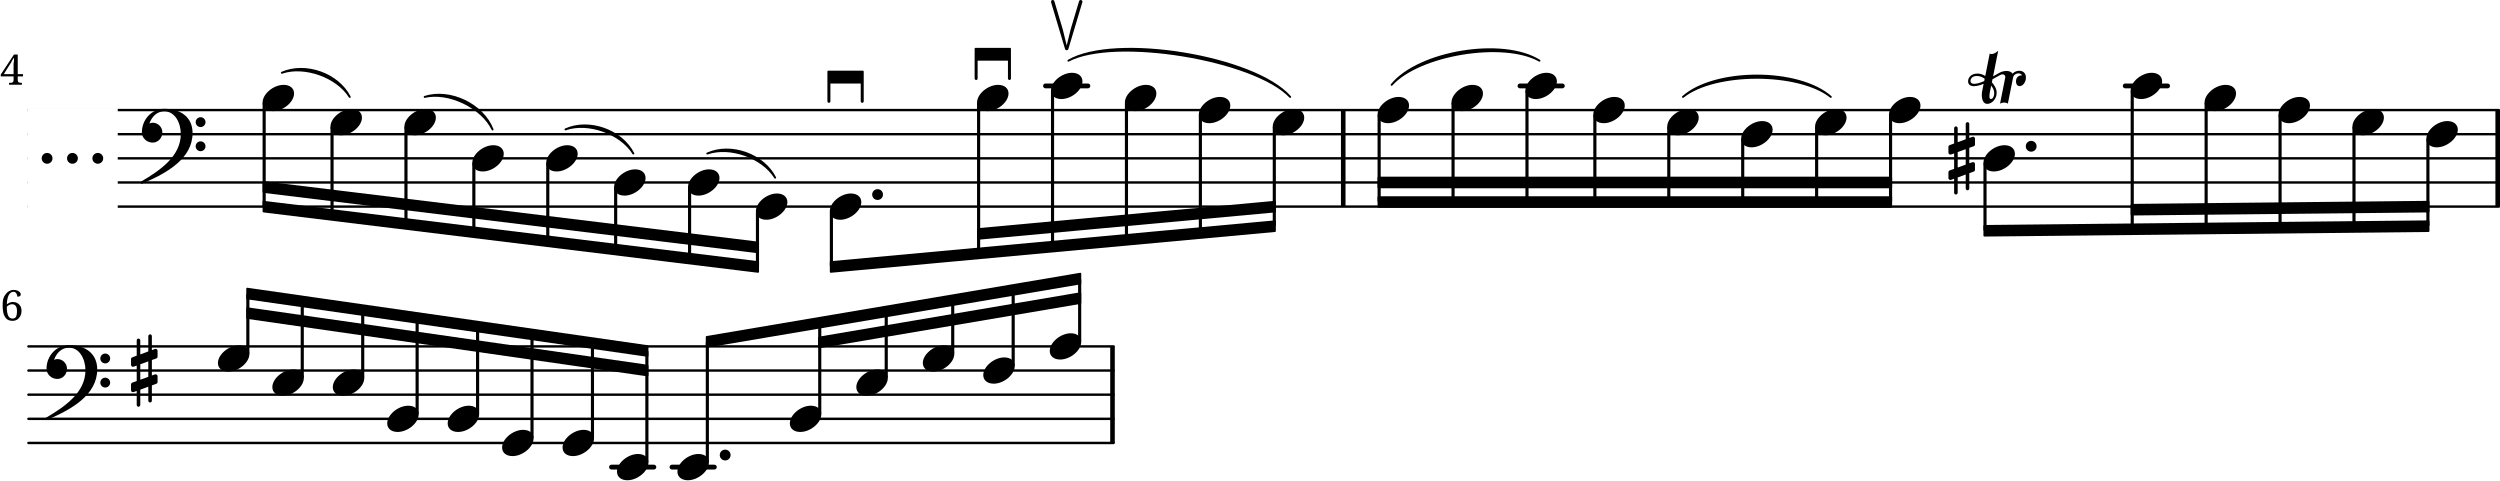
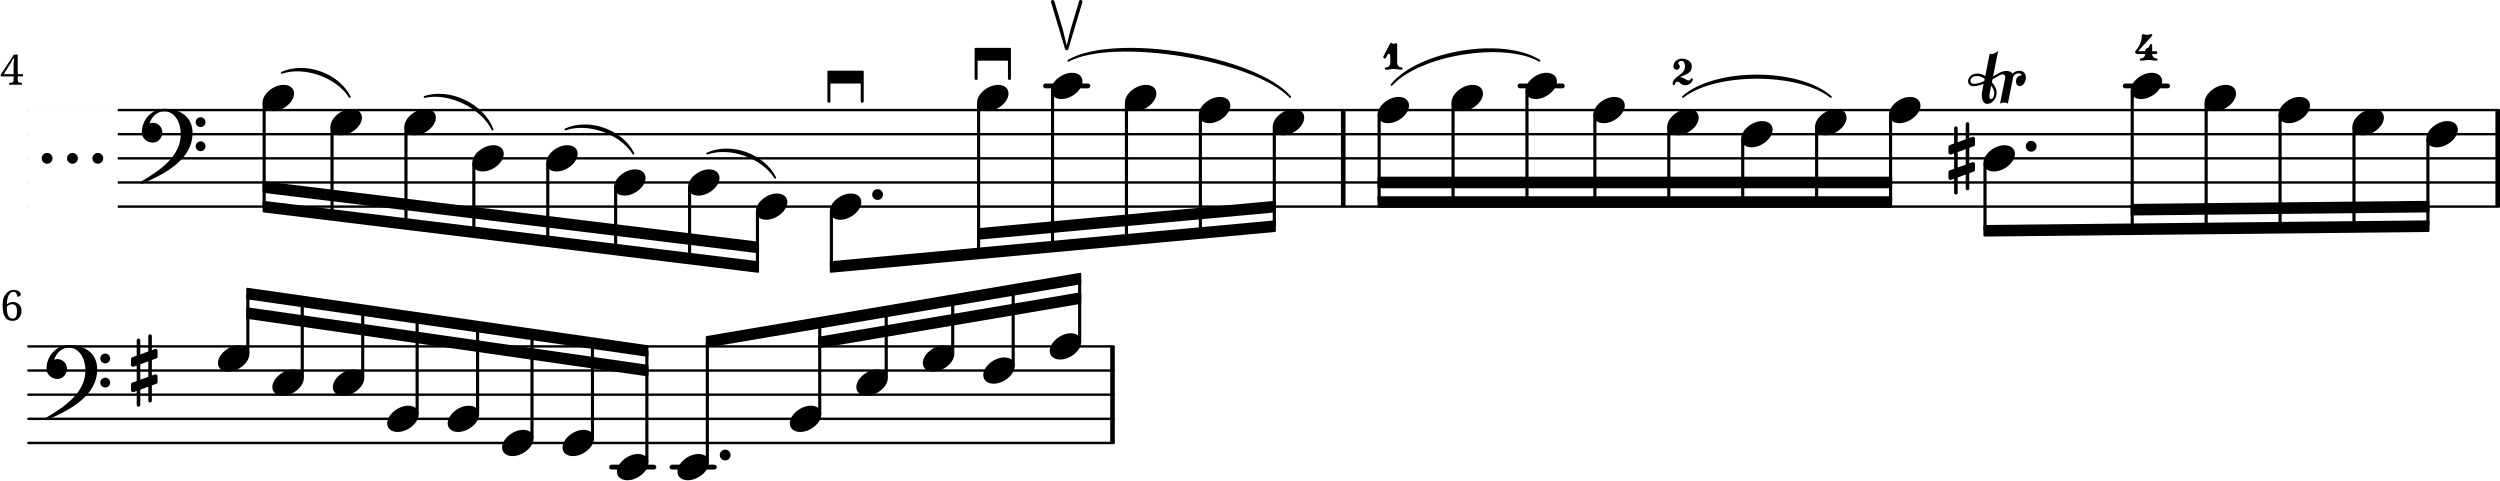
<svg xmlns="http://www.w3.org/2000/svg" version="1.2" width="181.98mm" height="34.96mm" viewBox="-1.127 -0 103.557 19.893">
  <style type="text/css">

tspan { white-space: pre; }

</style>
  <g transform="translate(0, 3.5584)">
    <rect x="86.805" y="-0.1" width="1.956" height="0.2" ry="0.1" fill="currentColor" />
  </g>
  <g transform="translate(0, 3.5584)">
    <rect x="61.734" y="-0.1" width="1.956" height="0.2" ry="0.1" fill="currentColor" />
  </g>
  <g transform="translate(0, 3.5584)">
    <rect x="42.081" y="-0.1" width="1.956" height="0.2" ry="0.1" fill="currentColor" />
  </g>
  <g transform="translate(54.4185, 6.5584)">
    <rect x="0" y="-2" width="0.19" height="4" ry="0" fill="currentColor" />
  </g>
  <g transform="translate(102.2399, 6.5584)">
    <rect x="0" y="-2" width="0.19" height="4" ry="0" fill="currentColor" />
  </g>
  <g transform="translate(0, 8.5584)">
    <line stroke-linejoin="round" stroke-linecap="round" stroke-width="0.1" stroke="currentColor" x1="0.05" y1="0" x2="102.38" y2="0" />
  </g>
  <g transform="translate(0, 7.5584)">
    <line stroke-linejoin="round" stroke-linecap="round" stroke-width="0.1" stroke="currentColor" x1="0.05" y1="0" x2="102.38" y2="0" />
  </g>
  <g transform="translate(0, 6.5584)">
    <line stroke-linejoin="round" stroke-linecap="round" stroke-width="0.1" stroke="currentColor" x1="0.05" y1="0" x2="102.38" y2="0" />
  </g>
  <g transform="translate(0, 5.5584)">
    <line stroke-linejoin="round" stroke-linecap="round" stroke-width="0.1" stroke="currentColor" x1="0.05" y1="0" x2="102.38" y2="0" />
  </g>
  <g transform="translate(0, 4.5584)">
    <line stroke-linejoin="round" stroke-linecap="round" stroke-width="0.1" stroke="currentColor" x1="0.05" y1="0" x2="102.38" y2="0" />
  </g>
  <g transform="translate(67.934, 5.0584)">
    <path transform="scale(0.004, -0.004)" d="M218 136c66 0 108 -36 108 -89c0 -89 -113 -183 -218 -183c-66 0 -108 36 -108 89c0 89 113 183 218 183z" fill="currentColor" />
  </g>
+   <g transform="translate(68.1593, 3.5279)">
+     <path transform="scale(0.0022, -0.0022)" d="M94 66c-60 0 -39 -66 -72 -66c-11 0 -22 7 -22 21c0 154 232 162 232 334c0 50 -17 102 -61 102c-33 0 -66 -14 -66 -44c0 -24 31 -37 31 -61c0 -34 -27 -61 -61 -61s-61 27 -61 61c0 84 72 148 157 148c98 0 190 -55 190 -145c0 -140 -131 -154 -225 -205 c85 -2 113 -61 165 -61c45 0 28 41 57 41c11 0 22 -8 22 -21c0 -29 -48 -109 -144 -109c-92 0 -96 66 -142 66z" fill="currentColor" />
+   </g>
  <g transform="translate(67.999, 6.5584)">
    <rect x="-0.065" y="-1.314" width="0.13" height="3.124" ry="0.04" fill="currentColor" />
  </g>
  <g transform="translate(70.9961, 5.5584)">
    <path transform="scale(0.004, -0.004)" d="M218 136c66 0 108 -36 108 -89c0 -89 -113 -183 -218 -183c-66 0 -108 36 -108 89c0 89 113 183 218 183z" fill="currentColor" />
  </g>
  <g transform="translate(71.0611, 6.5584)">
    <rect x="-0.065" y="-0.814" width="0.13" height="2.624" ry="0.04" fill="currentColor" />
  </g>
+   <g transform="translate(74.0581, 5.0584)">
+     <path transform="scale(0.004, -0.004)" d="M218 136c66 0 108 -36 108 -89c0 -89 -113 -183 -218 -183c-66 0 -108 36 -108 89c0 89 113 183 218 183z" fill="currentColor" />
+   </g>
+   <g transform="translate(74.1231, 6.5584)">
+     <rect x="-0.065" y="-1.314" width="0.13" height="3.124" ry="0.04" fill="currentColor" />
+   </g>
+   <g transform="translate(77.1202, 4.5584)">
+     <path transform="scale(0.004, -0.004)" d="M218 136c66 0 108 -36 108 -89c0 -89 -113 -183 -218 -183c-66 0 -108 36 -108 89c0 89 113 183 218 183z" fill="currentColor" />
+   </g>
+   <g transform="translate(77.1852, 6.5584)">
+     <rect x="-0.065" y="-1.814" width="0.13" height="3.624" ry="0.04" fill="currentColor" />
+   </g>
+   <g transform="translate(81.0323, 6.5584)">
+     <path transform="scale(0.004, -0.004)" d="M218 136c66 0 108 -36 108 -89c0 -89 -113 -183 -218 -183c-66 0 -108 36 -108 89c0 89 113 183 218 183z" fill="currentColor" />
+   </g>
+   <g transform="translate(81.6844, 4.2584)">
+     <path transform="scale(0.004, -0.004)" d="M-297 227c0 -15 8 -30 39 -30c10 0 46 2 103 28l5 24c-23 17 -50 29 -81 29c-51 0 -66 -31 -66 -51zM-26 104c0 -61 -47 -115 -98 -115c-39 0 -56 44 -56 91c0 14 1 28 4 41l15 76c-20 -8 -63 -25 -101 -25c-19 0 -60 6 -60 51c0 38 32 80 96 80c31 0 58 -10 82 -25 l46 232c6 -3 13 -5 20 -5c22 0 48 16 68 35l-53 -266l64 36c26 14 51 20 74 20c29 0 53 -10 64 -28c18 20 44 30 69 30c36 0 69 -22 69 -69c0 -49 -31 -90 -65 -90c-25 0 -38 22 -38 48c0 50 37 64 60 64h3c-8 14 -23 20 -38 20c-24 0 -50 -16 -55 -43l-54 -270 c-11 7 -24 11 -38 11s-29 -4 -43 -11l54 270v7c0 16 -12 26 -29 26c-7 0 -16 -3 -24 -7l-79 -44l-7 -31c27 -31 50 -67 50 -109zM-86 39c23 0 35 34 35 61c0 30 -14 55 -32 78l-5 -27c-4 -18 -13 -56 -13 -83c0 -17 4 -29 15 -29z" fill="currentColor" />
+   </g>
+   <g transform="translate(87.1305, 8.6857)">
+     <polygon stroke-linejoin="round" stroke-linecap="round" stroke-width="0.08" fill="currentColor" stroke="currentColor" points="12.338 -0.327 12.338 0.073 0.04 0.2 0.04 -0.2" />
+   </g>
+   <g transform="translate(81.0323, 9.5584)">
+     <polygon stroke-linejoin="round" stroke-linecap="round" stroke-width="0.08" fill="currentColor" stroke="currentColor" points="18.436 -0.39 18.436 0.01 0.04 0.2 0.04 -0.2" />
+   </g>
+   <g transform="translate(56.0007, 6.5584)">
+     <rect x="-0.065" y="-1.814" width="0.13" height="3.624" ry="0.04" fill="currentColor" />
+   </g>
+   <g transform="translate(81.0973, 6.5584)">
+     <rect x="-0.065" y="0.186" width="0.13" height="2.813" ry="0.04" fill="currentColor" />
+   </g>
+   <g transform="translate(58.9977, 4.0584)">
+     <path transform="scale(0.004, -0.004)" d="M218 136c66 0 108 -36 108 -89c0 -89 -113 -183 -218 -183c-66 0 -108 36 -108 89c0 89 113 183 218 183z" fill="currentColor" />
+   </g>
+   <g transform="translate(59.0627, 6.5584)">
+     <rect x="-0.065" y="-2.314" width="0.13" height="4.124" ry="0.04" fill="currentColor" />
+   </g>
+   <g transform="translate(62.0598, 3.5584)">
+     <path transform="scale(0.004, -0.004)" d="M218 136c66 0 108 -36 108 -89c0 -89 -113 -183 -218 -183c-66 0 -108 36 -108 89c0 89 113 183 218 183z" fill="currentColor" />
+   </g>
+   <g transform="translate(62.1248, 6.5584)">
+     <rect x="-0.065" y="-2.814" width="0.13" height="4.624" ry="0.04" fill="currentColor" />
+   </g>
+   <g transform="translate(64.8719, 4.5584)">
+     <path transform="scale(0.004, -0.004)" d="M218 136c66 0 108 -36 108 -89c0 -89 -113 -183 -218 -183c-66 0 -108 36 -108 89c0 89 113 183 218 183z" fill="currentColor" />
+   </g>
  <g transform="translate(64.9369, 6.5584)">
    <rect x="-0.065" y="-1.814" width="0.13" height="3.624" ry="0.04" fill="currentColor" />
  </g>
-   <g transform="translate(74.0581, 5.0584)">
-     <path transform="scale(0.004, -0.004)" d="M218 136c66 0 108 -36 108 -89c0 -89 -113 -183 -218 -183c-66 0 -108 36 -108 89c0 89 113 183 218 183z" fill="currentColor" />
-   </g>
-   <g transform="translate(74.1231, 6.5584)">
-     <rect x="-0.065" y="-1.314" width="0.13" height="3.124" ry="0.04" fill="currentColor" />
-   </g>
-   <g transform="translate(77.1202, 4.5584)">
-     <path transform="scale(0.004, -0.004)" d="M218 136c66 0 108 -36 108 -89c0 -89 -113 -183 -218 -183c-66 0 -108 36 -108 89c0 89 113 183 218 183z" fill="currentColor" />
-   </g>
-   <g transform="translate(77.1852, 6.5584)">
-     <rect x="-0.065" y="-1.814" width="0.13" height="3.624" ry="0.04" fill="currentColor" />
-   </g>
-   <g transform="translate(81.0323, 6.5584)">
-     <path transform="scale(0.004, -0.004)" d="M218 136c66 0 108 -36 108 -89c0 -89 -113 -183 -218 -183c-66 0 -108 36 -108 89c0 89 113 183 218 183z" fill="currentColor" />
-   </g>
-   <g transform="translate(81.6844, 4.2584)">
-     <path transform="scale(0.004, -0.004)" d="M-297 227c0 -15 8 -30 39 -30c10 0 46 2 103 28l5 24c-23 17 -50 29 -81 29c-51 0 -66 -31 -66 -51zM-26 104c0 -61 -47 -115 -98 -115c-39 0 -56 44 -56 91c0 14 1 28 4 41l15 76c-20 -8 -63 -25 -101 -25c-19 0 -60 6 -60 51c0 38 32 80 96 80c31 0 58 -10 82 -25 l46 232c6 -3 13 -5 20 -5c22 0 48 16 68 35l-53 -266l64 36c26 14 51 20 74 20c29 0 53 -10 64 -28c18 20 44 30 69 30c36 0 69 -22 69 -69c0 -49 -31 -90 -65 -90c-25 0 -38 22 -38 48c0 50 37 64 60 64h3c-8 14 -23 20 -38 20c-24 0 -50 -16 -55 -43l-54 -270 c-11 7 -24 11 -38 11s-29 -4 -43 -11l54 270v7c0 16 -12 26 -29 26c-7 0 -16 -3 -24 -7l-79 -44l-7 -31c27 -31 50 -67 50 -109zM-86 39c23 0 35 34 35 61c0 30 -14 55 -32 78l-5 -27c-4 -18 -13 -56 -13 -83c0 -17 4 -29 15 -29z" fill="currentColor" />
-   </g>
-   <g transform="translate(87.1305, 8.6857)">
-     <polygon stroke-linejoin="round" stroke-linecap="round" stroke-width="0.08" fill="currentColor" stroke="currentColor" points="12.338 -0.327 12.338 0.073 0.04 0.2 0.04 -0.2" />
-   </g>
-   <g transform="translate(81.0323, 9.5584)">
-     <polygon stroke-linejoin="round" stroke-linecap="round" stroke-width="0.08" fill="currentColor" stroke="currentColor" points="18.436 -0.39 18.436 0.01 0.04 0.2 0.04 -0.2" />
-   </g>
-   <g transform="translate(56.0007, 6.5584)">
-     <rect x="-0.065" y="-1.814" width="0.13" height="3.624" ry="0.04" fill="currentColor" />
-   </g>
-   <g transform="translate(82.7865, 6.0584)">
-     <path transform="scale(0.004, -0.004)" d="M0 0c0 31 25 56 56 56s56 -25 56 -56s-25 -56 -56 -56s-56 25 -56 56z" fill="currentColor" />
-   </g>
-   <g transform="translate(58.9977, 4.0584)">
-     <path transform="scale(0.004, -0.004)" d="M218 136c66 0 108 -36 108 -89c0 -89 -113 -183 -218 -183c-66 0 -108 36 -108 89c0 89 113 183 218 183z" fill="currentColor" />
-   </g>
-   <g transform="translate(59.0627, 6.5584)">
-     <rect x="-0.065" y="-2.314" width="0.13" height="4.124" ry="0.04" fill="currentColor" />
-   </g>
-   <g transform="translate(62.0598, 3.5584)">
-     <path transform="scale(0.004, -0.004)" d="M218 136c66 0 108 -36 108 -89c0 -89 -113 -183 -218 -183c-66 0 -108 36 -108 89c0 89 113 183 218 183z" fill="currentColor" />
-   </g>
-   <g transform="translate(62.1248, 6.5584)">
-     <rect x="-0.065" y="-2.814" width="0.13" height="4.624" ry="0.04" fill="currentColor" />
-   </g>
-   <g transform="translate(64.8719, 4.5584)">
-     <path transform="scale(0.004, -0.004)" d="M218 136c66 0 108 -36 108 -89c0 -89 -113 -183 -218 -183c-66 0 -108 36 -108 89c0 89 113 183 218 183z" fill="currentColor" />
-   </g>
  <g transform="translate(99.3788, 5.5584)">
    <path transform="scale(0.004, -0.004)" d="M218 136c66 0 108 -36 108 -89c0 -89 -113 -183 -218 -183c-66 0 -108 36 -108 89c0 89 113 183 218 183z" fill="currentColor" />
  </g>
  <g transform="translate(99.4438, 6.5584)">
    <rect x="-0.065" y="-0.814" width="0.13" height="3.625" ry="0.04" fill="currentColor" />
  </g>
+   <g transform="translate(96.3818, 6.5584)">
+     <rect x="-0.065" y="-1.314" width="0.13" height="4.156" ry="0.04" fill="currentColor" />
+   </g>
  <g transform="translate(9.75, 6.5584)">
    <path stroke-width="0.08" stroke-linejoin="round" stroke-linecap="round" stroke="currentColor" fill="currentColor" d="M0.798 -3.545C1.775 -3.977 3.125 -3.497 3.61 -2.545L3.61 -2.545C3.085 -3.384 1.735 -3.864 0.798 -3.545z" />
  </g>
  <g transform="translate(15.6241, 6.5584)">
    <path stroke-width="0.08" stroke-linejoin="round" stroke-linecap="round" stroke="currentColor" fill="currentColor" d="M0.84 -2.545C1.894 -2.882 3.256 -2.228 3.652 -1.195L3.652 -1.195C3.204 -2.12 1.842 -2.774 0.84 -2.545z" />
  </g>
  <g transform="translate(21.4983, 6.5584)">
    <path stroke-width="0.08" stroke-linejoin="round" stroke-linecap="round" stroke="currentColor" fill="currentColor" d="M0.798 -1.199C1.775 -1.64 3.125 -1.16 3.61 -0.199L3.61 -0.199C3.085 -1.046 1.735 -1.526 0.798 -1.199z" />
  </g>
  <g transform="translate(27.3725, 6.5584)">
    <path stroke-width="0.08" stroke-linejoin="round" stroke-linecap="round" stroke="currentColor" fill="currentColor" d="M0.798 -0.199C1.775 -0.64 3.125 -0.16 3.61 0.801L3.61 0.801C3.085 -0.046 1.735 -0.526 0.798 -0.199z" />
  </g>
  <g transform="translate(9.75, 7.7484)">
    <polygon stroke-linejoin="round" stroke-linecap="round" stroke-width="0.08" fill="currentColor" stroke="currentColor" points="20.524 2.3 20.524 2.7 0.04 0.2 0.04 -0.2" />
  </g>
  <g transform="translate(9.75, 8.5584)">
    <polygon stroke-linejoin="round" stroke-linecap="round" stroke-width="0.08" fill="currentColor" stroke="currentColor" points="20.524 2.3 20.524 2.7 0.04 0.2 0.04 -0.2" />
  </g>
  <g transform="translate(42.4069, 6.5584)">
    <path stroke-width="0.08" stroke-linejoin="round" stroke-linecap="round" stroke="currentColor" fill="currentColor" d="M0.722 -4.045C2.644 -5.173 8.445 -4.225 9.908 -2.545L9.908 -2.545C8.426 -4.107 2.625 -5.054 0.722 -4.045z" />
  </g>
  <g transform="translate(55.9357, 6.5584)">
    <path stroke-width="0.08" stroke-linejoin="round" stroke-linecap="round" stroke="currentColor" fill="currentColor" d="M0.582 -3.045C1.708 -4.429 5.199 -5 6.706 -4.045L6.706 -4.045C5.218 -4.881 1.727 -4.311 0.582 -3.045z" />
  </g>
  <g transform="translate(39.3448, 9.6906)">
    <polygon stroke-linejoin="round" stroke-linecap="round" stroke-width="0.08" fill="currentColor" stroke="currentColor" points="12.338 -1.332 12.338 -0.932 0.04 0.2 0.04 -0.2" />
  </g>
  <g transform="translate(33.2466, 11.0584)">
    <polygon stroke-linejoin="round" stroke-linecap="round" stroke-width="0.08" fill="currentColor" stroke="currentColor" points="18.436 -1.89 18.436 -1.49 0.04 0.2 0.04 -0.2" />
  </g>
  <g transform="translate(67.934, 6.5584)">
    <path stroke-width="0.08" stroke-linejoin="round" stroke-linecap="round" stroke="currentColor" fill="currentColor" d="M0.652 -2.545C1.974 -3.722 5.454 -3.722 6.776 -2.545L6.776 -2.545C5.454 -3.602 1.974 -3.602 0.652 -2.545z" />
  </g>
  <g transform="translate(55.9357, 7.5584)">
    <polygon stroke-linejoin="round" stroke-linecap="round" stroke-width="0.08" fill="currentColor" stroke="currentColor" points="21.274 -0.2 21.274 0.2 0.04 0.2 0.04 -0.2" />
  </g>
  <g transform="translate(55.9357, 8.3684)">
    <polygon stroke-linejoin="round" stroke-linecap="round" stroke-width="0.08" fill="currentColor" stroke="currentColor" points="21.274 -0.2 21.274 0.2 0.04 0.2 0.04 -0.2" />
  </g>
-   <g transform="translate(81.0973, 6.5584)">
-     <rect x="-0.065" y="0.186" width="0.13" height="2.813" ry="0.04" fill="currentColor" />
-   </g>
  <g transform="translate(79.5823, 6.5584)">
    <path transform="scale(0.004, -0.004)" d="M0 119c0 8 5 15 13 18l46 17v158c0 10 8 19 18 19s19 -9 19 -19v-145l83 31v158c0 10 9 19 19 19s18 -9 18 -19v-145l32 12c2 1 5 1 7 1c11 0 20 -9 20 -20v-60c0 -8 -5 -16 -13 -19l-46 -16v-160l32 11c2 1 5 1 7 1c11 0 20 -9 20 -20v-60c0 -8 -5 -15 -13 -18l-46 -17 v-158c0 -10 -8 -19 -18 -19s-19 9 -19 19v145l-83 -31v-158c0 -10 -9 -19 -19 -19s-18 9 -18 19v145l-32 -12c-2 -1 -5 -1 -7 -1c-11 0 -20 9 -20 20v60c0 8 5 16 13 19l46 16v160l-32 -11c-2 -1 -5 -1 -7 -1c-11 0 -20 9 -20 20v60zM179 95l-83 -30v-160l83 30v160z" fill="currentColor" />
  </g>
  <g transform="translate(87.1305, 3.5584)">
    <path transform="scale(0.004, -0.004)" d="M218 136c66 0 108 -36 108 -89c0 -89 -113 -183 -218 -183c-66 0 -108 36 -108 89c0 89 113 183 218 183z" fill="currentColor" />
  </g>
+   <g transform="translate(87.3217, 2.5134)">
+     <path transform="scale(0.0022, -0.0022)" d="M148 501c10 0 41 -15 72 -15c32 0 63 15 76 15c15 0 26 -11 26 -21c0 -4 -1 -7 -4 -10l-264 -291h134v4c0 60 50 41 75 85c7 11 8 24 14 36c3 7 10 10 17 10c11 0 24 -8 24 -25v-110h70c18 0 27 -14 27 -27s-9 -27 -27 -27h-70c2 -45 36 -82 80 -82c14 0 22 -10 22 -21 s-8 -22 -22 -22c-49 0 -96 14 -145 14s-97 -14 -146 -14c-14 0 -21 11 -21 22s7 21 21 21c44 0 79 37 81 82h-134c-43 0 -57 25 -57 42c0 5 1 10 3 12c73 81 123 182 123 291c0 17 11 31 25 31z" fill="currentColor" />
+   </g>
  <g transform="translate(87.1955, 6.5584)">
    <rect x="-0.065" y="-2.814" width="0.13" height="5.75" ry="0.04" fill="currentColor" />
  </g>
+   <g transform="translate(82.7865, 6.0584)">
+     <path transform="scale(0.004, -0.004)" d="M0 0c0 31 25 56 56 56s56 -25 56 -56s-25 -56 -56 -56s-56 25 -56 56z" fill="currentColor" />
+   </g>
  <g transform="translate(90.1926, 4.0584)">
    <path transform="scale(0.004, -0.004)" d="M218 136c66 0 108 -36 108 -89c0 -89 -113 -183 -218 -183c-66 0 -108 36 -108 89c0 89 113 183 218 183z" fill="currentColor" />
  </g>
  <g transform="translate(90.2576, 6.5584)">
    <rect x="-0.065" y="-2.314" width="0.13" height="5.219" ry="0.04" fill="currentColor" />
  </g>
  <g transform="translate(93.2547, 4.5584)">
    <path transform="scale(0.004, -0.004)" d="M218 136c66 0 108 -36 108 -89c0 -89 -113 -183 -218 -183c-66 0 -108 36 -108 89c0 89 113 183 218 183z" fill="currentColor" />
  </g>
  <g transform="translate(93.3197, 6.5584)">
    <rect x="-0.065" y="-1.814" width="0.13" height="4.688" ry="0.04" fill="currentColor" />
  </g>
  <g transform="translate(96.3168, 5.0584)">
    <path transform="scale(0.004, -0.004)" d="M218 136c66 0 108 -36 108 -89c0 -89 -113 -183 -218 -183c-66 0 -108 36 -108 89c0 89 113 183 218 183z" fill="currentColor" />
  </g>
-   <g transform="translate(96.3818, 6.5584)">
-     <rect x="-0.065" y="-1.314" width="0.13" height="4.156" ry="0.04" fill="currentColor" />
-   </g>
-   <g transform="translate(24.3104, 7.5584)">
-     <path transform="scale(0.004, -0.004)" d="M218 136c66 0 108 -36 108 -89c0 -89 -113 -183 -218 -183c-66 0 -108 36 -108 89c0 89 113 183 218 183z" fill="currentColor" />
+   <g transform="translate(24.3754, 6.5584)">
+     <rect x="-0.065" y="1.186" width="0.13" height="2.592" ry="0.04" fill="currentColor" />
  </g>
  <g transform="translate(18.4362, 6.5584)">
    <path transform="scale(0.004, -0.004)" d="M218 136c66 0 108 -36 108 -89c0 -89 -113 -183 -218 -183c-66 0 -108 36 -108 89c0 89 113 183 218 183z" fill="currentColor" />
  </g>
  <g transform="translate(18.5012, 6.5584)">
    <rect x="-0.065" y="0.186" width="0.13" height="2.878" ry="0.04" fill="currentColor" />
  </g>
  <g transform="translate(21.4983, 6.5584)">
    <path transform="scale(0.004, -0.004)" d="M218 136c66 0 108 -36 108 -89c0 -89 -113 -183 -218 -183c-66 0 -108 36 -108 89c0 89 113 183 218 183z" fill="currentColor" />
  </g>
  <g transform="translate(21.5633, 6.5584)">
    <rect x="-0.065" y="0.186" width="0.13" height="3.25" ry="0.04" fill="currentColor" />
  </g>
-   <g transform="translate(24.3754, 6.5584)">
-     <rect x="-0.065" y="1.186" width="0.13" height="2.592" ry="0.04" fill="currentColor" />
+   <g transform="translate(24.3104, 7.5584)">
+     <path transform="scale(0.004, -0.004)" d="M218 136c66 0 108 -36 108 -89c0 -89 -113 -183 -218 -183c-66 0 -108 36 -108 89c0 89 113 183 218 183z" fill="currentColor" />
  </g>
  <g transform="translate(27.3725, 7.5584)">
    <path transform="scale(0.004, -0.004)" d="M218 136c66 0 108 -36 108 -89c0 -89 -113 -183 -218 -183c-66 0 -108 36 -108 89c0 89 113 183 218 183z" fill="currentColor" />
  </g>
  <g transform="translate(27.4375, 6.5584)">
    <rect x="-0.065" y="1.186" width="0.13" height="2.964" ry="0.04" fill="currentColor" />
-   </g>
-   <g transform="translate(55.9357, 4.5584)">
-     <path transform="scale(0.004, -0.004)" d="M218 136c66 0 108 -36 108 -89c0 -89 -113 -183 -218 -183c-66 0 -108 36 -108 89c0 89 113 183 218 183z" fill="currentColor" />
  </g>
  <g transform="translate(30.1845, 8.5584)">
    <path transform="scale(0.004, -0.004)" d="M218 136c66 0 108 -36 108 -89c0 -89 -113 -183 -218 -183c-66 0 -108 36 -108 89c0 89 113 183 218 183z" fill="currentColor" />
  </g>
  <g transform="translate(30.2495, 6.5584)">
    <rect x="-0.065" y="2.186" width="0.13" height="2.306" ry="0.04" fill="currentColor" />
  </g>
  <g transform="translate(9.75, 4.0584)">
    <path transform="scale(0.004, -0.004)" d="M218 136c66 0 108 -36 108 -89c0 -89 -113 -183 -218 -183c-66 0 -108 36 -108 89c0 89 113 183 218 183z" fill="currentColor" />
  </g>
  <g color="rgb(100%, 100%, 100%)">
    <g transform="translate(0, 6.5584)">
      <rect x="0" y="-2.081" width="3.75" height="4.162" ry="0" fill="currentColor" />
    </g>
  </g>
  <g transform="translate(0.6, 6.5584)">
    <path transform="scale(0.004, -0.004)" d="M0 0c0 31 25 56 56 56s56 -25 56 -56s-25 -56 -56 -56s-56 25 -56 56z" fill="currentColor" />
  </g>
  <g transform="translate(1.65, 6.5584)">
    <path transform="scale(0.004, -0.004)" d="M0 0c0 31 25 56 56 56s56 -25 56 -56s-25 -56 -56 -56s-56 25 -56 56z" fill="currentColor" />
  </g>
  <g transform="translate(2.7, 6.5584)">
    <path transform="scale(0.004, -0.004)" d="M0 0c0 31 25 56 56 56s56 -25 56 -56s-25 -56 -56 -56s-56 25 -56 56z" fill="currentColor" />
  </g>
  <g transform="translate(4.75, 5.5584)">
    <path transform="scale(0.004, -0.004)" d="M557 -125c0 28 23 51 51 51s51 -23 51 -51s-23 -51 -51 -51s-51 23 -51 51zM557 125c0 28 23 51 51 51s51 -23 51 -51s-23 -51 -51 -51s-51 23 -51 51zM232 263c172 0 293 -88 293 -251c0 -263 -263 -414 -516 -521c-3 -3 -6 -4 -9 -4c-7 0 -13 6 -13 13c0 3 1 6 4 9 c202 118 412 265 412 493c0 120 -63 235 -171 235c-74 0 -129 -54 -154 -126c11 5 22 8 34 8c55 0 100 -45 100 -100c0 -58 -44 -106 -100 -106c-60 0 -112 47 -112 106c0 133 102 244 232 244z" fill="currentColor" />
  </g>
  <g transform="translate(9.815, 6.5584)">
    <rect x="-0.065" y="-2.314" width="0.13" height="4.322" ry="0.04" fill="currentColor" />
  </g>
  <g transform="translate(-1.1267, 3.5084)">
    <text font-family="serif" font-size="1.746" text-anchor="start" fill="currentColor">
      <tspan>4</tspan>
    </text>
  </g>
  <g transform="translate(12.5621, 5.0584)">
    <path transform="scale(0.004, -0.004)" d="M218 136c66 0 108 -36 108 -89c0 -89 -113 -183 -218 -183c-66 0 -108 36 -108 89c0 89 113 183 218 183z" fill="currentColor" />
  </g>
  <g transform="translate(12.6271, 6.5584)">
    <rect x="-0.065" y="-1.314" width="0.13" height="3.664" ry="0.04" fill="currentColor" />
  </g>
  <g transform="translate(15.6241, 5.0584)">
    <path transform="scale(0.004, -0.004)" d="M218 136c66 0 108 -36 108 -89c0 -89 -113 -183 -218 -183c-66 0 -108 36 -108 89c0 89 113 183 218 183z" fill="currentColor" />
  </g>
  <g transform="translate(15.6891, 6.5584)">
    <rect x="-0.065" y="-1.314" width="0.13" height="4.036" ry="0.04" fill="currentColor" />
  </g>
+   <g transform="translate(48.5311, 4.5584)">
+     <path transform="scale(0.004, -0.004)" d="M218 136c66 0 108 -36 108 -89c0 -89 -113 -183 -218 -183c-66 0 -108 36 -108 89c0 89 113 183 218 183z" fill="currentColor" />
+   </g>
  <g transform="translate(42.4069, 3.5584)">
    <path transform="scale(0.004, -0.004)" d="M218 136c66 0 108 -36 108 -89c0 -89 -113 -183 -218 -183c-66 0 -108 36 -108 89c0 89 113 183 218 183z" fill="currentColor" />
  </g>
  <g transform="translate(43.059, 2.08)">
    <path transform="scale(0.004, -0.004)" d="M128 508c2 7 9 12 17 12c10 0 18 -7 18 -17c0 -2 -1 -4 -1 -6l-145 -485c-2 -7 -9 -12 -17 -12s-15 5 -17 12l-145 485v6c0 10 7 17 17 17c8 0 15 -5 17 -12l88 -295l40 -164l40 164z" fill="currentColor" />
  </g>
  <g transform="translate(42.4719, 6.5584)">
    <rect x="-0.065" y="-2.814" width="0.13" height="6.47" ry="0.04" fill="currentColor" />
  </g>
  <g transform="translate(45.469, 4.0584)">
    <path transform="scale(0.004, -0.004)" d="M218 136c66 0 108 -36 108 -89c0 -89 -113 -183 -218 -183c-66 0 -108 36 -108 89c0 89 113 183 218 183z" fill="currentColor" />
  </g>
  <g transform="translate(45.534, 6.5584)">
    <rect x="-0.065" y="-2.314" width="0.13" height="5.69" ry="0.04" fill="currentColor" />
  </g>
-   <g transform="translate(48.5311, 4.5584)">
-     <path transform="scale(0.004, -0.004)" d="M218 136c66 0 108 -36 108 -89c0 -89 -113 -183 -218 -183c-66 0 -108 36 -108 89c0 89 113 183 218 183z" fill="currentColor" />
-   </g>
  <g transform="translate(48.5961, 6.5584)">
    <rect x="-0.065" y="-1.814" width="0.13" height="4.91" ry="0.04" fill="currentColor" />
  </g>
  <g transform="translate(51.5932, 5.0584)">
    <path transform="scale(0.004, -0.004)" d="M218 136c66 0 108 -36 108 -89c0 -89 -113 -183 -218 -183c-66 0 -108 36 -108 89c0 89 113 183 218 183z" fill="currentColor" />
  </g>
  <g transform="translate(51.6582, 6.5584)">
    <rect x="-0.065" y="-1.314" width="0.13" height="4.13" ry="0.04" fill="currentColor" />
  </g>
+   <g transform="translate(55.9357, 4.5584)">
+     <path transform="scale(0.004, -0.004)" d="M218 136c66 0 108 -36 108 -89c0 -89 -113 -183 -218 -183c-66 0 -108 36 -108 89c0 89 113 183 218 183z" fill="currentColor" />
+   </g>
+   <g transform="translate(56.1781, 2.8863)">
+     <path transform="scale(0.0022, -0.0022)" d="M194 486c16 0 29 15 41 15c13 0 24 -13 24 -31v-341c0 -47 35 -86 81 -86c14 0 21 -10 21 -21s-7 -22 -21 -22c-49 0 -97 14 -146 14s-96 -14 -145 -14c-14 0 -22 11 -22 22s8 21 22 21c46 0 80 39 80 86v137c0 23 -16 35 -30 35c-7 0 -13 -4 -17 -11l-34 -65 c-5 -10 -14 -15 -23 -15c-14 0 -28 12 -28 27c0 4 1 8 3 13l129 250c2 4 7 6 11 6c18 0 37 -20 54 -20z" fill="currentColor" />
+   </g>
+   <g transform="translate(33.3116, 6.5584)">
+     <rect x="-0.065" y="2.186" width="0.13" height="2.308" ry="0.04" fill="currentColor" />
+   </g>
+   <g transform="translate(39.3448, 4.0584)">
+     <path transform="scale(0.004, -0.004)" d="M218 136c66 0 108 -36 108 -89c0 -89 -113 -183 -218 -183c-66 0 -108 36 -108 89c0 89 113 183 218 183z" fill="currentColor" />
+   </g>
  <g transform="translate(35.0008, 8.0584)">
    <path transform="scale(0.004, -0.004)" d="M0 0c0 31 25 56 56 56s56 -25 56 -56s-25 -56 -56 -56s-56 25 -56 56z" fill="currentColor" />
  </g>
  <g transform="translate(33.8987, 4.2584)">
    <path transform="scale(0.004, -0.004)" d="M-178 333h356c6 0 10 -4 10 -10v-308c0 -8 -7 -15 -15 -15s-16 7 -16 15v185h-314v-185c0 -8 -7 -15 -15 -15s-16 7 -16 15v308c0 6 4 10 10 10z" fill="currentColor" />
  </g>
  <g transform="translate(33.2466, 8.5584)">
    <path transform="scale(0.004, -0.004)" d="M218 136c66 0 108 -36 108 -89c0 -89 -113 -183 -218 -183c-66 0 -108 36 -108 89c0 89 113 183 218 183z" fill="currentColor" />
  </g>
-   <g transform="translate(33.3116, 6.5584)">
-     <rect x="-0.065" y="2.186" width="0.13" height="2.308" ry="0.04" fill="currentColor" />
-   </g>
-   <g transform="translate(39.3448, 4.0584)">
-     <path transform="scale(0.004, -0.004)" d="M218 136c66 0 108 -36 108 -89c0 -89 -113 -183 -218 -183c-66 0 -108 36 -108 89c0 89 113 183 218 183z" fill="currentColor" />
+   <g transform="translate(39.4098, 6.5584)">
+     <rect x="-0.065" y="-2.314" width="0.13" height="6.25" ry="0.04" fill="currentColor" />
  </g>
  <g transform="translate(39.997, 3.3134)">
    <path transform="scale(0.004, -0.004)" d="M-178 333h356c6 0 10 -4 10 -10v-308c0 -8 -7 -15 -15 -15s-16 7 -16 15v185h-314v-185c0 -8 -7 -15 -15 -15s-16 7 -16 15v308c0 6 4 10 10 10z" fill="currentColor" />
-   </g>
-   <g transform="translate(39.4098, 6.5584)">
-     <rect x="-0.065" y="-2.314" width="0.13" height="6.25" ry="0.04" fill="currentColor" />
  </g>
  <g transform="translate(0, 19.3484)">
    <rect x="26.608" y="-0.1" width="1.956" height="0.2" ry="0.1" fill="currentColor" />
  </g>
  <g transform="translate(0, 19.3484)">
    <rect x="24.103" y="-0.1" width="1.956" height="0.2" ry="0.1" fill="currentColor" />
  </g>
  <g transform="translate(0, 18.3484)">
    <line stroke-linejoin="round" stroke-linecap="round" stroke-width="0.1" stroke="currentColor" x1="0.05" y1="0" x2="45.001" y2="0" />
  </g>
  <g transform="translate(0, 17.3484)">
    <line stroke-linejoin="round" stroke-linecap="round" stroke-width="0.1" stroke="currentColor" x1="0.05" y1="0" x2="45.001" y2="0" />
  </g>
  <g transform="translate(0, 16.3484)">
    <line stroke-linejoin="round" stroke-linecap="round" stroke-width="0.1" stroke="currentColor" x1="0.05" y1="0" x2="45.001" y2="0" />
  </g>
  <g transform="translate(0, 15.3484)">
    <line stroke-linejoin="round" stroke-linecap="round" stroke-width="0.1" stroke="currentColor" x1="0.05" y1="0" x2="45.001" y2="0" />
  </g>
  <g transform="translate(0, 14.3484)">
    <line stroke-linejoin="round" stroke-linecap="round" stroke-width="0.1" stroke="currentColor" x1="0.05" y1="0" x2="45.001" y2="0" />
  </g>
  <g transform="translate(44.8609, 16.3484)">
    <rect x="0" y="-2" width="0.19" height="4" ry="0" fill="currentColor" />
  </g>
  <g transform="translate(31.5899, 17.3484)">
    <path transform="scale(0.004, -0.004)" d="M218 136c66 0 108 -36 108 -89c0 -89 -113 -183 -218 -183c-66 0 -108 36 -108 89c0 89 113 183 218 183z" fill="currentColor" />
  </g>
  <g transform="translate(32.8291, 16.3484)">
    <rect x="-0.065" y="-2.985" width="0.13" height="3.799" ry="0.04" fill="currentColor" />
  </g>
  <g transform="translate(34.3441, 15.8484)">
    <path transform="scale(0.004, -0.004)" d="M218 136c66 0 108 -36 108 -89c0 -89 -113 -183 -218 -183c-66 0 -108 36 -108 89c0 89 113 183 218 183z" fill="currentColor" />
  </g>
  <g transform="translate(35.5833, 16.3484)">
    <rect x="-0.065" y="-3.449" width="0.13" height="2.763" ry="0.04" fill="currentColor" />
  </g>
  <g transform="translate(28.1729, 16.3484)">
    <rect x="-0.065" y="-2.201" width="0.13" height="5.015" ry="0.04" fill="currentColor" />
  </g>
  <g transform="translate(28.6879, 18.8484)">
    <path transform="scale(0.004, -0.004)" d="M0 0c0 31 25 56 56 56s56 -25 56 -56s-25 -56 -56 -56s-56 25 -56 56z" fill="currentColor" />
  </g>
  <g transform="translate(26.9337, 19.3484)">
    <path transform="scale(0.004, -0.004)" d="M218 136c66 0 108 -36 108 -89c0 -89 -113 -183 -218 -183c-66 0 -108 36 -108 89c0 89 113 183 218 183z" fill="currentColor" />
  </g>
  <g transform="translate(25.6687, 16.3484)">
    <rect x="-0.065" y="-1.819" width="0.13" height="4.633" ry="0.04" fill="currentColor" />
  </g>
  <g transform="translate(24.4295, 19.3484)">
    <path transform="scale(0.004, -0.004)" d="M218 136c66 0 108 -36 108 -89c0 -89 -113 -183 -218 -183c-66 0 -108 36 -108 89c0 89 113 183 218 183z" fill="currentColor" />
  </g>
  <g transform="translate(28.1079, 14.1584)">
    <polygon stroke-linejoin="round" stroke-linecap="round" stroke-width="0.08" fill="currentColor" stroke="currentColor" points="15.513 -2.82 15.513 -2.42 0.04 0.2 0.04 -0.2" />
  </g>
  <g transform="translate(32.7641, 14.184)">
    <polygon stroke-linejoin="round" stroke-linecap="round" stroke-width="0.08" fill="currentColor" stroke="currentColor" points="10.857 -2.036 10.857 -1.636 0.04 0.2 0.04 -0.2" />
  </g>
  <g transform="translate(9.0742, 12.1584)">
    <polygon stroke-linejoin="round" stroke-linecap="round" stroke-width="0.08" fill="currentColor" stroke="currentColor" points="16.619 2.18 16.619 2.58 0.04 0.2 0.04 -0.2" />
  </g>
  <g transform="translate(9.0742, 12.9684)">
    <polygon stroke-linejoin="round" stroke-linecap="round" stroke-width="0.08" fill="currentColor" stroke="currentColor" points="16.619 2.18 16.619 2.58 0.04 0.2 0.04 -0.2" />
  </g>
  <g transform="translate(37.0983, 14.8484)">
    <path transform="scale(0.004, -0.004)" d="M218 136c66 0 108 -36 108 -89c0 -89 -113 -183 -218 -183c-66 0 -108 36 -108 89c0 89 113 183 218 183z" fill="currentColor" />
  </g>
  <g transform="translate(43.5959, 16.3484)">
    <rect x="-0.065" y="-4.799" width="0.13" height="2.613" ry="0.04" fill="currentColor" />
  </g>
  <g transform="translate(42.3567, 14.3484)">
    <path transform="scale(0.004, -0.004)" d="M218 136c66 0 108 -36 108 -89c0 -89 -113 -183 -218 -183c-66 0 -108 36 -108 89c0 89 113 183 218 183z" fill="currentColor" />
  </g>
  <g transform="translate(40.8417, 16.3484)">
    <rect x="-0.065" y="-4.335" width="0.13" height="3.149" ry="0.04" fill="currentColor" />
  </g>
  <g transform="translate(39.6025, 15.3484)">
    <path transform="scale(0.004, -0.004)" d="M218 136c66 0 108 -36 108 -89c0 -89 -113 -183 -218 -183c-66 0 -108 36 -108 89c0 89 113 183 218 183z" fill="currentColor" />
  </g>
  <g transform="translate(38.3375, 16.3484)">
    <rect x="-0.065" y="-3.913" width="0.13" height="2.227" ry="0.04" fill="currentColor" />
  </g>
  <g transform="translate(7.9, 14.8484)">
    <path transform="scale(0.004, -0.004)" d="M218 136c66 0 108 -36 108 -89c0 -89 -113 -183 -218 -183c-66 0 -108 36 -108 89c0 89 113 183 218 183z" fill="currentColor" />
  </g>
  <g transform="translate(13.8976, 16.3484)">
    <rect x="-0.065" y="-3.501" width="0.13" height="2.815" ry="0.04" fill="currentColor" />
  </g>
  <g transform="translate(12.6584, 15.8484)">
    <path transform="scale(0.004, -0.004)" d="M218 136c66 0 108 -36 108 -89c0 -89 -113 -183 -218 -183c-66 0 -108 36 -108 89c0 89 113 183 218 183z" fill="currentColor" />
  </g>
  <g transform="translate(11.3934, 16.3484)">
    <rect x="-0.065" y="-3.859" width="0.13" height="3.173" ry="0.04" fill="currentColor" />
  </g>
  <g transform="translate(10.1542, 15.8484)">
    <path transform="scale(0.004, -0.004)" d="M218 136c66 0 108 -36 108 -89c0 -89 -113 -183 -218 -183c-66 0 -108 36 -108 89c0 89 113 183 218 183z" fill="currentColor" />
  </g>
  <g transform="translate(9.1392, 16.3484)">
    <rect x="-0.065" y="-4.181" width="0.13" height="2.495" ry="0.04" fill="currentColor" />
  </g>
  <g transform="translate(23.4145, 16.3484)">
    <rect x="-0.065" y="-2.141" width="0.13" height="3.955" ry="0.04" fill="currentColor" />
  </g>
  <g transform="translate(-1.1267, 13.2737)">
    <text font-family="serif" font-size="1.746" text-anchor="start" fill="currentColor">
      <tspan>6</tspan>
    </text>
  </g>
  <g transform="translate(4.3, 15.3484)">
    <path transform="scale(0.004, -0.004)" d="M0 119c0 8 5 15 13 18l46 17v158c0 10 8 19 18 19s19 -9 19 -19v-145l83 31v158c0 10 9 19 19 19s18 -9 18 -19v-145l32 12c2 1 5 1 7 1c11 0 20 -9 20 -20v-60c0 -8 -5 -16 -13 -19l-46 -16v-160l32 11c2 1 5 1 7 1c11 0 20 -9 20 -20v-60c0 -8 -5 -15 -13 -18l-46 -17 v-158c0 -10 -8 -19 -18 -19s-19 9 -19 19v145l-83 -31v-158c0 -10 -9 -19 -19 -19s-18 9 -18 19v145l-32 -12c-2 -1 -5 -1 -7 -1c-11 0 -20 9 -20 20v60c0 8 5 16 13 19l46 16v160l-32 -11c-2 -1 -5 -1 -7 -1c-11 0 -20 9 -20 20v60zM179 95l-83 -30v-160l83 30v160z" fill="currentColor" />
  </g>
  <g transform="translate(0.8, 15.3484)">
    <path transform="scale(0.004, -0.004)" d="M557 -125c0 28 23 51 51 51s51 -23 51 -51s-23 -51 -51 -51s-51 23 -51 51zM557 125c0 28 23 51 51 51s51 -23 51 -51s-23 -51 -51 -51s-51 23 -51 51zM232 263c172 0 293 -88 293 -251c0 -263 -263 -414 -516 -521c-3 -3 -6 -4 -9 -4c-7 0 -13 6 -13 13c0 3 1 6 4 9 c202 118 412 265 412 493c0 120 -63 235 -171 235c-74 0 -129 -54 -154 -126c11 5 22 8 34 8c55 0 100 -45 100 -100c0 -58 -44 -106 -100 -106c-60 0 -112 47 -112 106c0 133 102 244 232 244z" fill="currentColor" />
  </g>
  <g transform="translate(22.1753, 18.3484)">
    <path transform="scale(0.004, -0.004)" d="M218 136c66 0 108 -36 108 -89c0 -89 -113 -183 -218 -183c-66 0 -108 36 -108 89c0 89 113 183 218 183z" fill="currentColor" />
  </g>
  <g transform="translate(20.9103, 16.3484)">
    <rect x="-0.065" y="-2.499" width="0.13" height="4.313" ry="0.04" fill="currentColor" />
  </g>
  <g transform="translate(19.6711, 18.3484)">
    <path transform="scale(0.004, -0.004)" d="M218 136c66 0 108 -36 108 -89c0 -89 -113 -183 -218 -183c-66 0 -108 36 -108 89c0 89 113 183 218 183z" fill="currentColor" />
  </g>
  <g transform="translate(18.6561, 16.3484)">
    <rect x="-0.065" y="-2.821" width="0.13" height="3.635" ry="0.04" fill="currentColor" />
  </g>
  <g transform="translate(17.4169, 17.3484)">
    <path transform="scale(0.004, -0.004)" d="M218 136c66 0 108 -36 108 -89c0 -89 -113 -183 -218 -183c-66 0 -108 36 -108 89c0 89 113 183 218 183z" fill="currentColor" />
  </g>
  <g transform="translate(16.1519, 16.3484)">
    <rect x="-0.065" y="-3.179" width="0.13" height="3.993" ry="0.04" fill="currentColor" />
  </g>
  <g transform="translate(14.9126, 17.3484)">
    <path transform="scale(0.004, -0.004)" d="M218 136c66 0 108 -36 108 -89c0 -89 -113 -183 -218 -183c-66 0 -108 36 -108 89c0 89 113 183 218 183z" fill="currentColor" />
  </g>
</svg>
